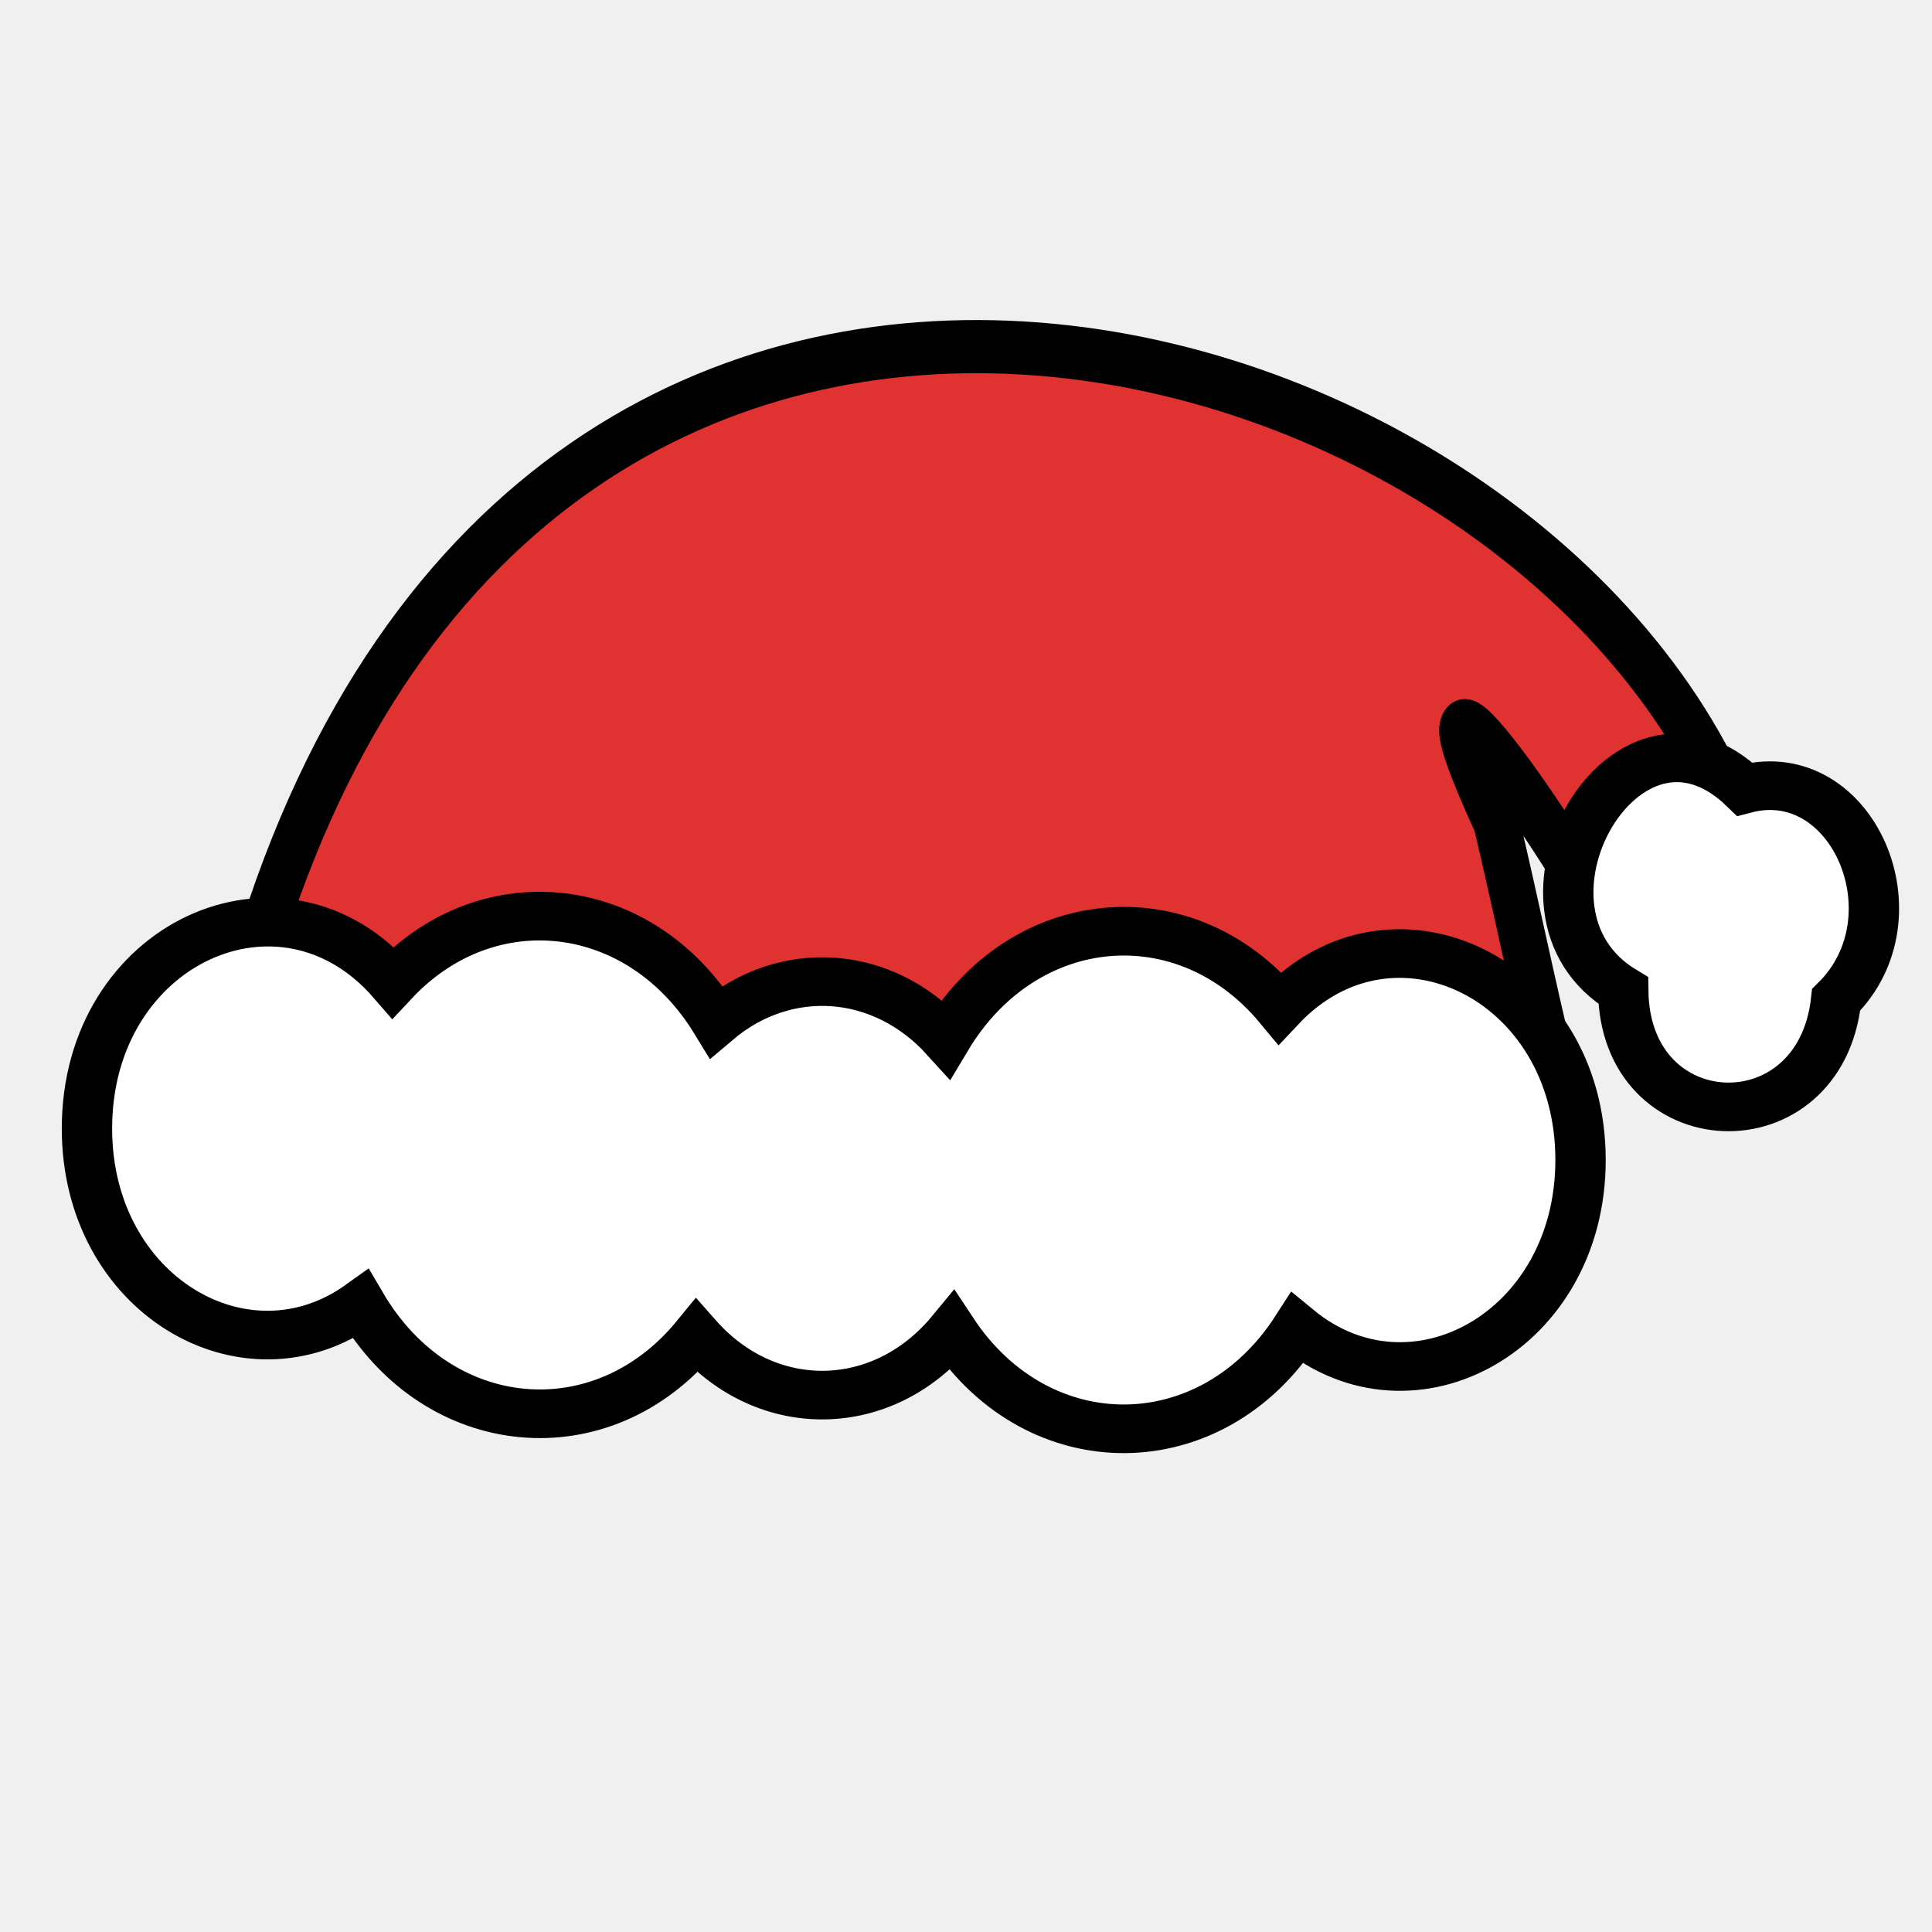
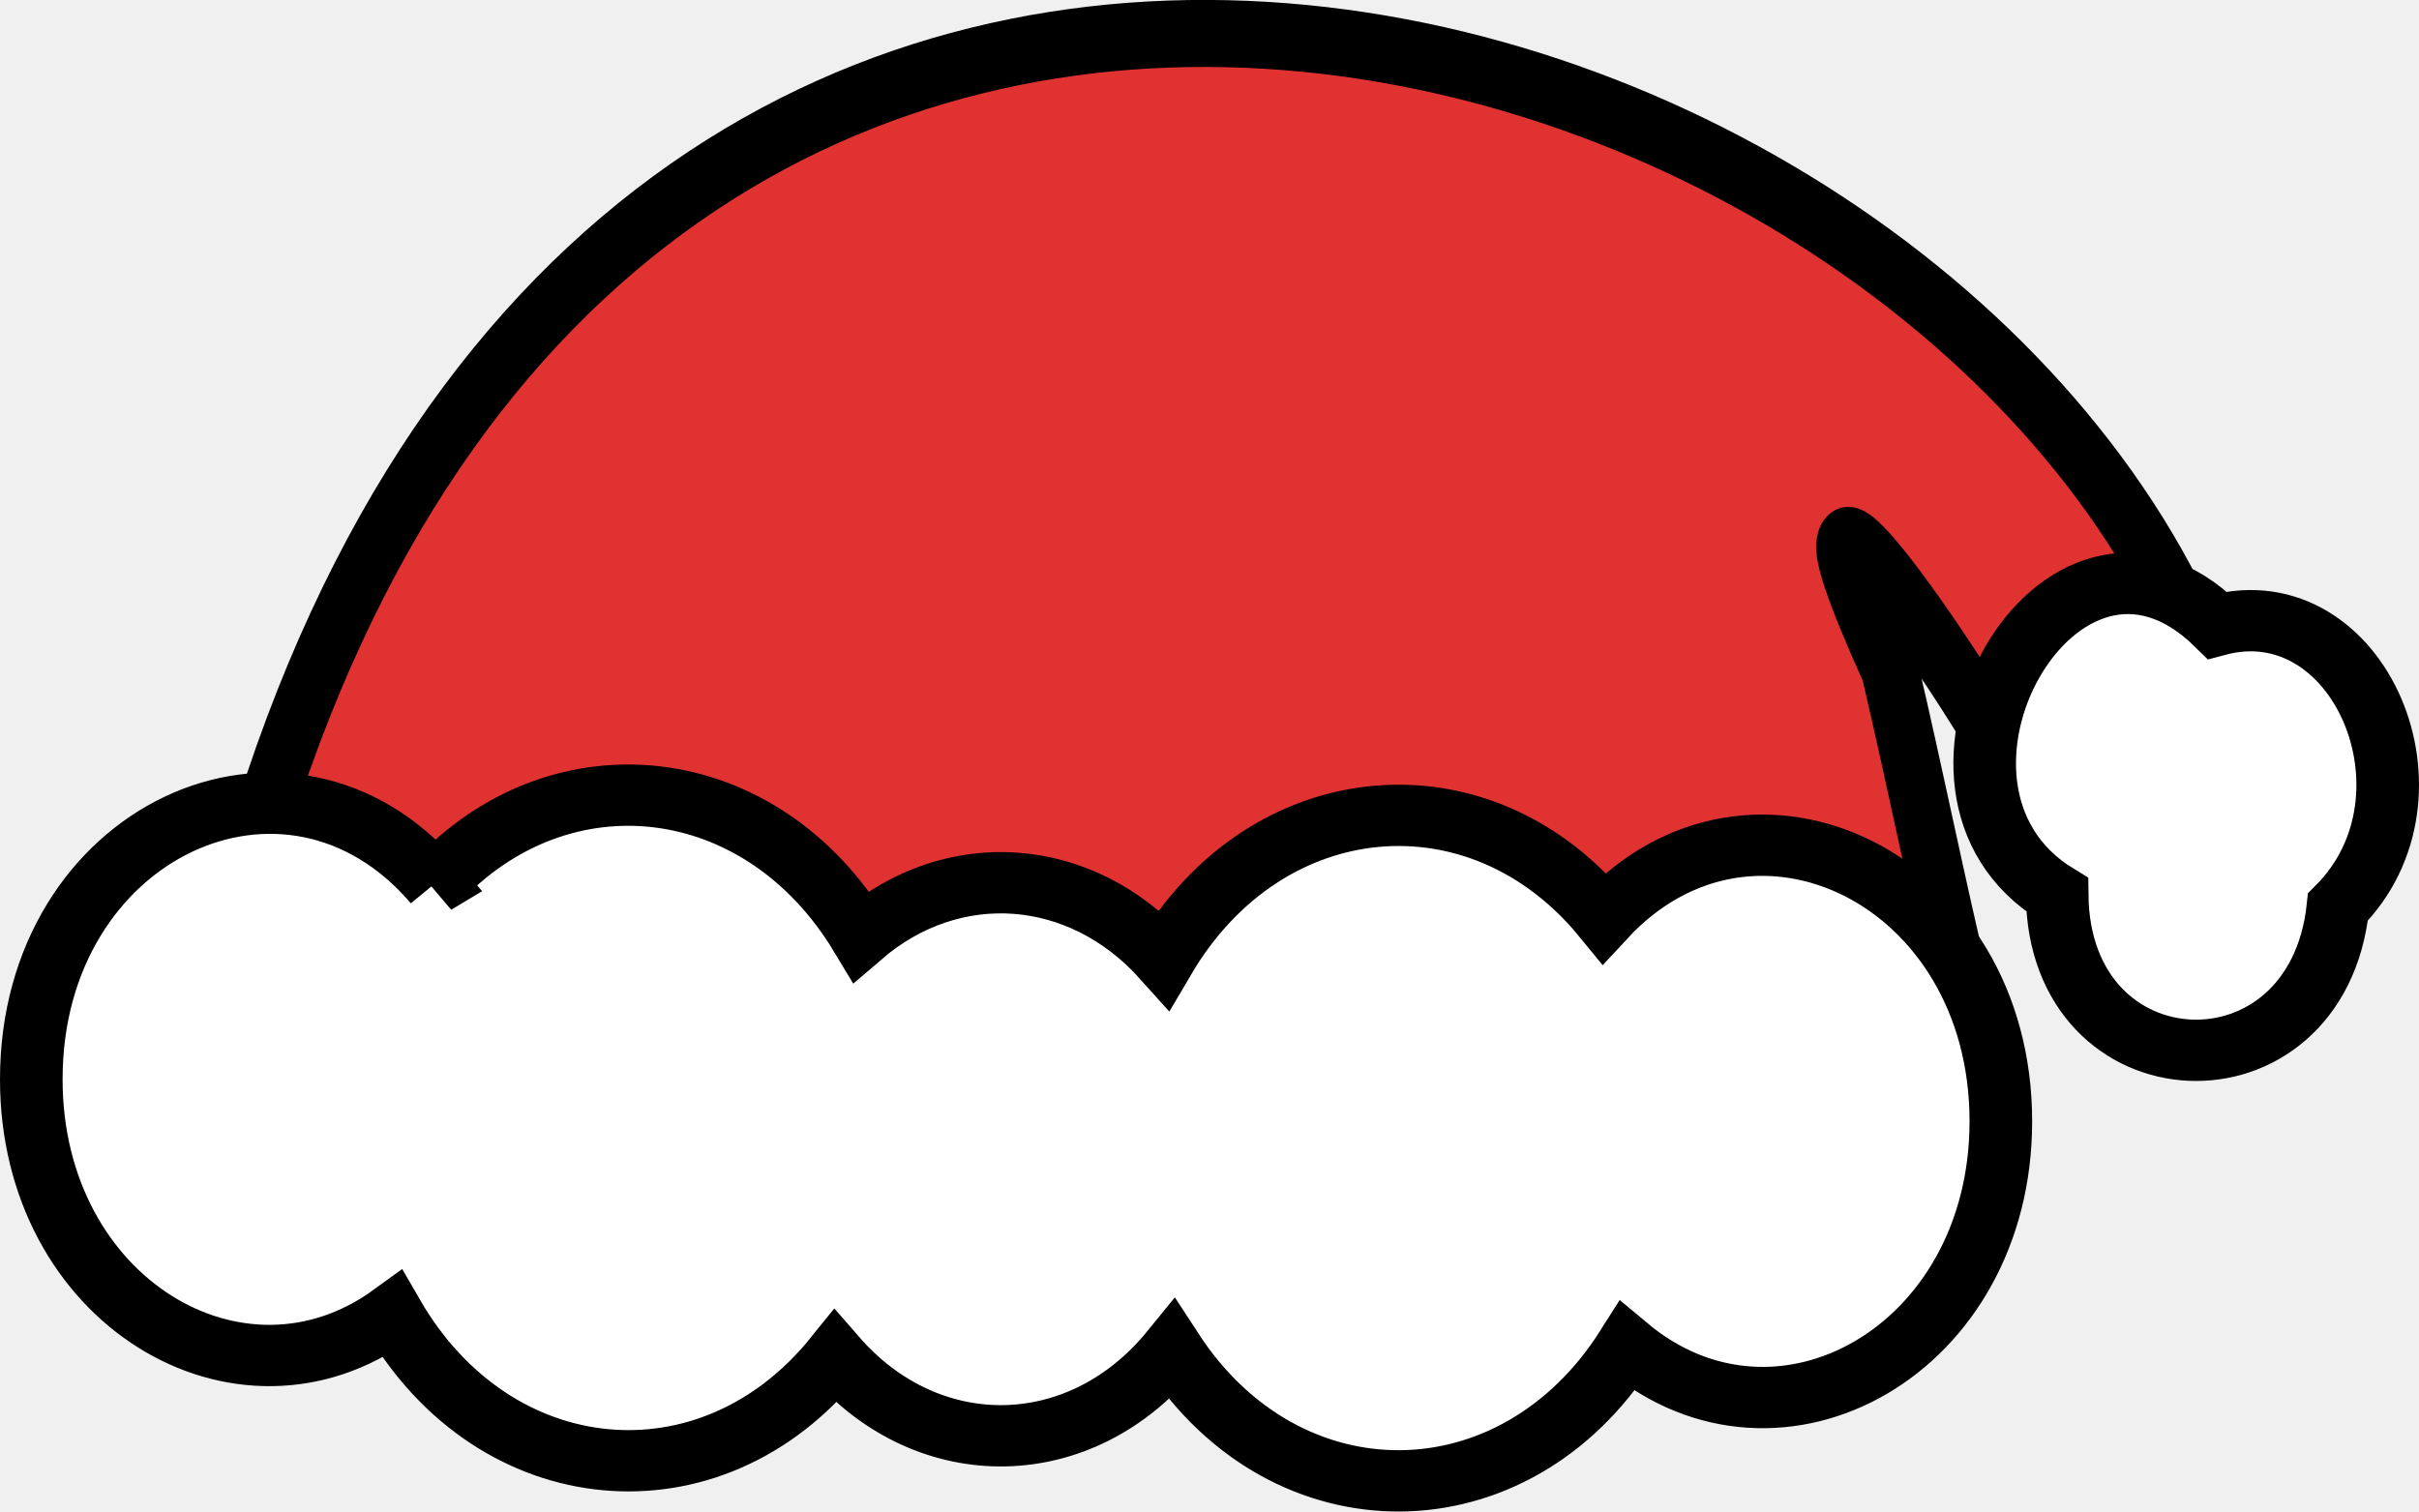
- <svg xmlns="http://www.w3.org/2000/svg" width="256" height="256" viewBox="0 0 256 256" version="1.1" id="svg1" xml:space="preserve">
+ <svg xmlns="http://www.w3.org/2000/svg" width="256" height="160" viewBox="0 0 256 160" version="1.1" id="svg1" xml:space="preserve">
  <defs id="defs1" />
-   <g id="layer9" style="display:none">
-     <path id="path51" style="opacity:1;fill:#c8e1fa;fill-opacity:0.67;stroke:none;stroke-width:5;stroke-linecap:round;stroke-dasharray:none;stroke-opacity:1" d="m 194.697,12.947 a 12.5,12.5 0 0 0 -12.5,12.5 12.5,12.5 0 0 0 0.297,2.703 50,50 0 0 0 -35.268,47.781 50,50 0 0 0 46.027,49.842 25,25 0 0 0 -0.002,0.312 25,25 0 0 0 13.469,22.182 12.5,12.5 0 0 0 -3.635,8.812 12.5,12.5 0 0 0 12.5,12.5 12.5,12.5 0 0 0 12.5,-12.5 12.5,12.5 0 0 0 -2.26,-7.168 25,25 0 0 0 17.426,-23.826 25,25 0 0 0 -7.697,-18.045 50,50 0 0 0 11.672,-32.109 50,50 0 0 0 -40.115,-49.014 12.5,12.5 0 0 0 0.086,-1.471 12.5,12.5 0 0 0 -12.5,-12.5 z M 80.602,17.686 a 25,25 0 0 0 -22.801,14.75 25,25 0 0 0 -12.805,-3.527 25,25 0 0 0 -25,25 25,25 0 0 0 25,25 25,25 0 0 0 22.803,-14.75 25,25 0 0 0 12.803,3.527 25,25 0 0 0 25,-25 25,25 0 0 0 -25,-25 z M 67.359,98.812 a 50,50 0 0 0 -26.908,7.859 12.5,12.5 0 0 0 -10.66,-5.973 12.5,12.5 0 0 0 -12.5,12.5 12.5,12.5 0 0 0 6.551,10.994 50,50 0 0 0 -6.482,24.619 50,50 0 0 0 50,50 50,50 0 0 0 50,-50 50,50 0 0 0 -50,-50 z" />
-   </g>
-   <g id="plasmapuffs" style="display:none;opacity:1" transform="translate(26.48892,53.46349)">
-     <path style="display:inline;fill:#fae196;fill-opacity:1;stroke:#000000;stroke-width:5;stroke-dasharray:none;stroke-opacity:1" d="M 62.044,178.885 C 205.006,221.041 230.515,66.088 109.363,15.984 88.7,7.439 65.341,18.313 46.821,37.967 8.269,78.881 -9.314,157.844 62.044,178.885 Z" id="path12" />
-     <path style="display:inline;fill:none;fill-opacity:1;stroke:#000000;stroke-width:5;stroke-linecap:round;stroke-dasharray:none;stroke-opacity:1" d="m 89.928,157.134 c 3.199,8.531 14.608,15.165 26.553,-0.956" id="path15" />
-     <path id="path14" style="fill:#000000;fill-opacity:1;stroke:none;stroke-width:5;stroke-dasharray:none;stroke-opacity:1" d="m 134.918,31.056 c -1.82,7.922 -1.798,17.846 -1.674,28.619 1.254,12.21 -4.379,29.752 9.451,35.996 11.454,1.161 13.667,-28.437 12.541,-51.396 -16.4,-10.287 -15.705,-10.657 -20.318,-13.219 z" />
-     <path id="path13" style="fill:#000000;fill-opacity:1;stroke:none;stroke-width:5;stroke-dasharray:none;stroke-opacity:1" d="m 63.03,22.249 c -0.013,0.006 -15.791,14.144 -18.602,16.828 -1.432,13.865 -0.518,31.71 0.047,39.994 0.787,18.796 13.544,17.697 17.352,9.686 2.497,-5.253 3.466,-17.434 3.967,-36.316 0.824,-15.647 -0.485,-25.042 -2.764,-30.191 z" />
-   </g>
-   <g id="layer2" transform="matrix(1.035491,0,0,1,-3.526353,2.510909)" style="display:inline;opacity:1;stroke-width:0.983">
-     <g id="layer3" transform="translate(2.596668,-6.167086)" style="stroke-width:0.983">
-       <path d="M 62.92,62.234 C 93.184,-24.733 202.078,3.732 221.508,51.888 l -14.408,8.518 c -1.651,-4.435 -24.188,-33.497 -11.959,-10.365 2.082,7.547 3.849,15.187 5.98,22.723 z" id="path18" style="fill:#e13232;fill-opacity:1;stroke-width:0.983" transform="matrix(1.199602,0,0,1.433385,-41.83542,40.74742)" />
-       <path style="display:inline;opacity:1;fill:none;fill-opacity:1;stroke:#000000;stroke-width:4.914;stroke-linecap:round;stroke-dasharray:none" d="m 201.121,72.764 c -2.131,-7.536 -3.898,-15.176 -5.98,-22.723 -12.228,-23.133 10.308,5.93 11.959,10.365" id="path9" transform="matrix(1.199602,0,0,1.433385,-41.83542,40.74742)" />
-       <path style="display:inline;opacity:1;fill:none;fill-opacity:1;stroke:#000000;stroke-width:4.914;stroke-linecap:round;stroke-dasharray:none" d="M 62.92,62.234 C 93.184,-24.733 202.078,3.732 221.508,51.888" id="path10" transform="matrix(1.199602,0,0,1.433385,-41.83542,40.74742)" />
+   <g id="layer2" transform="matrix(1.090575,0,0,1.068474,-16.64557,1.608109)" style="display:inline;opacity:1;stroke-width:0.926">
+     <g id="layer3" transform="translate(2.596668,-6.167086)" style="stroke-width:0.926">
+       <path d="M 62.92,62.234 C 93.184,-24.733 202.078,3.732 221.508,51.888 l -14.408,8.518 c -1.651,-4.435 -24.188,-33.497 -11.959,-10.365 2.082,7.547 3.849,15.187 5.98,22.723 z" id="path18" style="fill:#e13232;fill-opacity:1;stroke-width:0.926" transform="matrix(1.199602,0,0,1.433385,-38.06818,-0.8627084)" />
+       <path style="display:inline;opacity:1;fill:none;fill-opacity:1;stroke:#000000;stroke-width:4.632;stroke-linecap:round;stroke-dasharray:none" d="m 201.121,72.764 c -2.131,-7.536 -3.898,-15.176 -5.98,-22.723 -12.228,-23.133 10.308,5.93 11.959,10.365" id="path9" transform="matrix(1.199602,0,0,1.433385,-38.06818,-0.8627084)" />
+       <path style="display:inline;opacity:1;fill:none;fill-opacity:1;stroke:#000000;stroke-width:4.632;stroke-linecap:round;stroke-dasharray:none" d="M 62.92,62.234 C 93.184,-24.733 202.078,3.732 221.508,51.888" id="path10" transform="matrix(1.199602,0,0,1.433385,-38.06818,-0.8627084)" />
    </g>
-     <path id="path2" style="display:inline;opacity:1;fill:#ffffff;stroke:#000000;stroke-width:6.443;stroke-linecap:round" d="m 53.696,127.644 c -14.154,-16.914 -39.163,-5.227 -39.163,19.381 -0.002,22.001 20.272,34.248 35.041,23.29 9.909,17.548 30.915,19.455 42.972,4.202 9.108,10.684 23.863,10.411 32.684,-0.664 11.108,17.42 33.237,17.256 44.158,-0.35 14.749,12.585 36.269,0.386 36.269,-22.307 0.002,-24.125 -24.119,-35.993 -38.493,-20.151 -12.013,-15.016 -32.759,-13.179 -42.71,4.082 -8.085,-9.223 -20.515,-10.066 -29.404,-2.276 C 85.386,116.452 65.844,114.196 53.696,127.644 Z" />
-     <path id="path3" style="display:inline;opacity:1;fill:#ffffff;fill-opacity:1;stroke:#000000;stroke-width:6.443;stroke-linecap:round;stroke-dasharray:none" d="m 226.655,102.044 c -15.28,-15.344 -32.535,16.135 -15.534,26.705 0.186,19.816 25.193,20.843 27.247,1.218 10.767,-10.994 2.065,-31.67 -11.713,-27.923 z" />
-   </g>
-   <g id="layer4" transform="matrix(1,0,0,0.7806236,-6.029055,45.14528)" style="display:none;opacity:1;fill:#329632;fill-opacity:1;stroke-width:1.132">
-     <g id="g42" transform="matrix(0.8743656,0,0,1,7.585134,18.33991)" style="fill:#329632;fill-opacity:1;stroke-width:1.21">
-       <rect style="opacity:1;fill:#329632;fill-opacity:1;stroke:#000000;stroke-width:6.112;stroke-linecap:round;stroke-dasharray:none" id="rect40" width="50.218" height="46.533" x="20.187" y="170.986" rx="2.292" ry="3.203" transform="matrix(0.9805844,0.1960976,0,1,0,0)" />
-       <rect style="opacity:1;fill:#329632;fill-opacity:1;stroke:#000000;stroke-width:6.606;stroke-linecap:round;stroke-dasharray:none" id="rect41" width="43.756" height="44.241" x="-126.587" y="231.767" transform="matrix(-0.839416,0.5434894,0,1,0,0)" ry="3.203" rx="2.041" />
-     </g>
-     <g id="layer5" style="fill:#329632;fill-opacity:1;stroke-width:1.132">
-       <rect style="opacity:1;fill:#329632;fill-opacity:1;stroke:#000000;stroke-width:5.737;stroke-linecap:round;stroke-dasharray:none" id="rect39" width="50.604" height="18.947" x="20.342" y="168.856" rx="2.422" ry="3.203" transform="matrix(0.9731098,0.2303416,0,1,0,0)" />
-       <rect style="opacity:1;fill:#329632;fill-opacity:1;stroke:#000000;stroke-width:6.21;stroke-linecap:round;stroke-dasharray:none" id="rect38" width="44.005" height="18.677" x="-127.032" y="231.816" transform="matrix(-0.8304239,0.557132,0,1,0,0)" ry="3.203" rx="2.625" />
-       <rect style="fill:#329632;fill-opacity:1;stroke:#000000;stroke-width:6.752;stroke-linecap:round;stroke-dasharray:none;stroke-opacity:1" id="rect39-4" width="47.36" height="46.131" x="225.854" y="189.58" rx="2.208" ry="2.226" transform="matrix(0.9752159,0.2212555,-0.8495371,0.5275289,0,0)" />
-     </g>
-     <g id="layer6" transform="matrix(1,0,0,1.281027,0.3641536,-58.49204)">
-       <rect style="fill:#e13232;fill-opacity:1;stroke:#000000;stroke-width:2.689;stroke-linecap:round;stroke-dasharray:none" id="rect41-3" width="8.535" height="33.481" x="-102.905" y="245.584" transform="matrix(-0.8645164,0.5026046,0,1,0,0)" ry="2.5" rx="0.849" />
-       <rect style="fill:#e13232;fill-opacity:1;stroke:#000000;stroke-width:2.711;stroke-linecap:round;stroke-dasharray:none" id="rect41-3-5" width="8.678" height="12.229" x="-107.779" y="236.268" transform="matrix(-0.8502979,0.5263017,0,1,0,0)" ry="2.5" rx="0.743" />
-       <rect style="fill:#e13232;fill-opacity:1;stroke:#000000;stroke-width:2.528;stroke-linecap:round;stroke-dasharray:none" id="rect40-0" width="8.711" height="33.59" x="40.973" y="192.15" rx="0.262" ry="2.5" transform="matrix(0.9781494,0.2079033,0,1,0,0)" />
-       <rect style="fill:#e13232;fill-opacity:1;stroke:#000000;stroke-width:2.525;stroke-linecap:round;stroke-dasharray:none" id="rect40-0-5" width="8.686" height="13.343" x="38.148" y="177.686" rx="0.252" ry="2.5" transform="matrix(0.9804647,0.1966954,0,1,0,0)" />
-       <rect style="fill:#e13232;fill-opacity:1;stroke:#000000;stroke-width:3.328;stroke-linecap:round;stroke-dasharray:none;stroke-opacity:1" id="rect39-4-6" width="11.614" height="47.455" x="282.708" y="-353.852" rx="0.477" ry="1.051" transform="matrix(-0.9073682,0.4203366,-0.9862661,-0.1651639,0,0)" />
-       <rect style="fill:#e13232;fill-opacity:1;stroke:#000000;stroke-width:3.352;stroke-linecap:round;stroke-dasharray:none;stroke-opacity:1" id="rect39-4-66" width="8.94" height="44.525" x="-336.922" y="-316.287" rx="0.136" ry="0.134" transform="matrix(-0.987305,-0.1588357,0.9087576,-0.4173244,0,0)" />
-       <path style="opacity:1;fill:#e13232;fill-opacity:1;stroke:#000000;stroke-width:3.75;stroke-linecap:round;stroke-dasharray:none;stroke-opacity:1" d="m 60.228,177.302 c -8.58,-3.614 -24.838,-13.198 -19.241,-23.911 4.13,-3.047 16.099,10.66 19.667,20.422 1.514,7.188 0.574,1.14 0.903,-0.546 11.084,-28.412 33.455,-16.568 1.219,2.935" id="path42" />
-     </g>
-   </g>
-   <g id="layer8" transform="matrix(0.9123196,0,0,0.9133973,18.05447,14.8309)" style="display:none;stroke-width:1.095">
-     <g id="layer10" transform="matrix(1.096107,0,0,1.094814,-16.13052,-14.77515)">
-       <rect style="opacity:1;fill:#c86419;fill-opacity:1;stroke:#000000;stroke-width:5.487;stroke-linecap:round;stroke-dasharray:none;stroke-opacity:1" id="rect1" width="49.767" height="36.122" x="201.6" y="-192.005" transform="matrix(0.1434191,0.9020404,-0.9097597,0.06837644,14.71619,13.49558)" />
-       <circle style="opacity:1;fill:#c86419;fill-opacity:1;stroke:#000000;stroke-width:5.477;stroke-linecap:round;stroke-dasharray:none" id="path1" cx="201.08" cy="178.302" r="22.469" transform="matrix(0.9123196,0,0,0.9133973,14.71619,13.49558)" />
-       <circle style="fill:#c86419;fill-opacity:1;stroke:#000000;stroke-width:5.477;stroke-linecap:round;stroke-dasharray:none" id="path1-1" cx="181.32" cy="209.372" r="13.481" transform="matrix(0.9123196,0,0,0.9133973,14.71619,13.49558)" />
-       <circle style="fill:#c86419;fill-opacity:1;stroke:#000000;stroke-width:5.477;stroke-linecap:round;stroke-dasharray:none" id="path1-1-6" cx="228.027" cy="227.996" r="13.481" transform="matrix(0.9123196,0,0,0.9133973,14.71619,13.49558)" />
-       <circle style="fill:#c86419;fill-opacity:1;stroke:#000000;stroke-width:5.477;stroke-linecap:round;stroke-dasharray:none" id="path1-1-2" cx="228.909" cy="196.134" r="13.481" transform="matrix(0.9123196,0,0,0.9133973,14.71619,13.49558)" />
-       <circle style="fill:#c86419;fill-opacity:1;stroke:#000000;stroke-width:5.477;stroke-linecap:round;stroke-dasharray:none" id="path1-1-2-2" cx="201.004" cy="235.025" r="13.481" transform="matrix(0.9123196,0,0,0.9133973,14.71619,13.49558)" />
-       <ellipse style="opacity:1;fill:#c86419;fill-opacity:1;stroke:none;stroke-width:5.477;stroke-linecap:round;stroke-dasharray:none;stroke-opacity:1" id="path4" cx="193.493" cy="205.576" rx="3.714" ry="3.881" transform="matrix(0.9123196,0,0,0.9133973,14.71619,13.49558)" />
-       <ellipse style="fill:#c86419;fill-opacity:1;stroke:none;stroke-width:5.477;stroke-linecap:round;stroke-dasharray:none;stroke-opacity:1" id="path4-1-9" cx="193.962" cy="210.415" rx="5.151" ry="5.383" transform="matrix(0.9123196,0,0,0.9133973,14.71619,13.49558)" />
-       <ellipse style="fill:#c86419;fill-opacity:1;stroke:none;stroke-width:5.477;stroke-linecap:round;stroke-dasharray:none;stroke-opacity:1" id="path4-1-9-1-6-9" cx="216.663" cy="190.682" rx="11.171" ry="5.383" transform="matrix(0.9123196,0,0,0.9133973,14.71619,13.49558)" />
-       <ellipse style="fill:#c86419;fill-opacity:1;stroke:none;stroke-width:5.477;stroke-linecap:round;stroke-dasharray:none;stroke-opacity:1" id="path4-1-9-1-6" cx="218.818" cy="217.905" rx="5.151" ry="5.383" transform="matrix(0.9123196,0,0,0.9133973,14.71619,13.49558)" />
-       <ellipse style="fill:#c86419;fill-opacity:1;stroke:none;stroke-width:5.477;stroke-linecap:round;stroke-dasharray:none;stroke-opacity:1" id="path4-1-9-1-6-6" cx="204.117" cy="218.632" rx="7.308" ry="7.636" transform="matrix(0.9123196,0,0,0.9133973,14.71619,13.49558)" />
-       <rect style="opacity:1;fill:#c86419;fill-opacity:1;stroke:none;stroke-width:5.623;stroke-linecap:round;stroke-dasharray:none;stroke-opacity:1" id="rect4" width="10.554" height="6.301" x="280.466" y="142.739" transform="matrix(0.8716073,0.2698137,-0.5305345,0.7430763,14.71619,13.49558)" />
-       <rect style="fill:#c86419;fill-opacity:1;stroke:none;stroke-width:5.623;stroke-linecap:round;stroke-dasharray:none;stroke-opacity:1" id="rect4-6" width="12.004" height="7.166" x="280.41" y="136.411" transform="matrix(0.8716073,0.2698137,-0.5305345,0.7430763,14.71619,13.49558)" />
-       <rect style="fill:#c86419;fill-opacity:1;stroke:none;stroke-width:5.477;stroke-linecap:round;stroke-dasharray:none;stroke-opacity:1" id="rect4-6-4" width="19.828" height="10.411" x="183.402" y="-242.481" transform="matrix(-0.06932706,0.9107563,-0.9095061,-0.07167857,14.71619,13.49558)" />
-       <rect style="fill:#c86419;fill-opacity:1;stroke:none;stroke-width:5.477;stroke-linecap:round;stroke-dasharray:none;stroke-opacity:1" id="rect4-6-4-4" width="28.52" height="14.975" x="-196.677" y="-233.173" transform="matrix(-0.9052381,0.1135846,-0.1111942,-0.9065877,14.71619,13.49558)" />
-       <rect style="fill:#c86419;fill-opacity:1;stroke:none;stroke-width:5.486;stroke-linecap:round;stroke-dasharray:none;stroke-opacity:1" id="rect4-6-4-3" width="25.203" height="8.27" x="264.199" y="-83.597" transform="matrix(0.4045795,0.8186715,-0.8470306,0.3393196,14.71619,13.49558)" />
-       <rect style="fill:#c86419;fill-opacity:1;stroke:none;stroke-width:5.486;stroke-linecap:round;stroke-dasharray:none;stroke-opacity:1" id="rect4-6-4-3-1" width="25.203" height="8.27" x="-132.675" y="-297.934" transform="matrix(-0.8271761,0.3853009,-0.3185014,-0.8559273,14.71619,13.49558)" />
-     </g>
-     <path style="opacity:1;fill:none;fill-opacity:1;stroke:#ffffff;stroke-width:2.739;stroke-linecap:round;stroke-dasharray:none;stroke-opacity:0.9" d="m 174.207,200.884 c -0.549,1.279 5.763,18.731 5.214,18.914" id="path5" />
-     <circle style="fill:#ffffff;fill-opacity:0.9;stroke:none;stroke-width:2;stroke-linecap:round;stroke-dasharray:none;stroke-opacity:1" id="path48-4-1" cx="204.631" cy="170.425" r="2" transform="matrix(1.096107,0,0,1.094814,-16.13052,-14.77515)" />
-     <path style="fill:none;fill-opacity:1;stroke:#ffffff;stroke-width:2.739;stroke-linecap:round;stroke-dasharray:none;stroke-opacity:0.9" d="m 229.762,185.589 c -0.549,1.279 4.94,19.645 4.391,19.827" id="path5-8" />
-     <ellipse style="fill:#ffffff;fill-opacity:0.9;stroke:none;stroke-width:2.191;stroke-linecap:round;stroke-dasharray:none;stroke-opacity:1" id="path48-4-1-4" cx="206.06" cy="200.629" rx="2.192" ry="2.19" />
-     <circle style="opacity:1;fill:#ffffff;fill-opacity:0.9;stroke:none;stroke-width:2;stroke-linecap:round;stroke-dasharray:none;stroke-opacity:1" id="path48-4" cx="190.382" cy="174.06" r="2" transform="matrix(1.096107,0,0,1.094814,-16.13052,-14.77515)" />
-     <ellipse style="fill:#ffffff;fill-opacity:0.9;stroke:none;stroke-width:2.191;stroke-linecap:round;stroke-dasharray:none;stroke-opacity:1" id="path48-4-1-4-9" cx="208.344" cy="207.262" rx="2.192" ry="2.19" />
-     <ellipse style="fill:#ffffff;fill-opacity:0.9;stroke:none;stroke-width:2.191;stroke-linecap:round;stroke-dasharray:none;stroke-opacity:1" id="path48-4-1-4-9-3" cx="210.018" cy="213.953" rx="2.192" ry="2.19" />
-     <path style="fill:none;fill-opacity:1;stroke:#ffffff;stroke-width:2.739;stroke-linecap:round;stroke-dasharray:none;stroke-opacity:0.9" d="m 191.273,236.706 c 0.894,1.068 17.24,3.496 17.155,4.067" id="path5-8-6" />
-     <path style="fill:none;fill-opacity:1;stroke:#ffffff;stroke-width:2.739;stroke-linecap:round;stroke-dasharray:none;stroke-opacity:0.9" d="m 224.228,237.222 c 1.057,1.262 13.048,-14.037 12.947,-13.362" id="path5-8-6-1" />
-     <path style="opacity:1;fill:none;fill-opacity:1;stroke:#ffffff;stroke-width:2.739;stroke-linecap:round;stroke-dasharray:none;stroke-opacity:0.9" d="m 199.314,182.393 c 10.63,9.538 11.293,-3.214 11.167,-4.051" id="path6" />
-   </g>
-   <g id="layer1" style="display:none;stroke-width:1.095">
-     <path id="path51-8" style="fill:#c8e1fa;fill-opacity:0.21;stroke:none;stroke-width:5;stroke-linecap:round;stroke-dasharray:none;stroke-opacity:1" d="m 195.469,15.994 a 12.5,12.5 0 0 0 -12.5,12.5 12.5,12.5 0 0 0 0.297,2.703 50,50 0 0 0 -35.268,47.781 50,50 0 0 0 46.027,49.842 25,25 0 0 0 -0.002,0.312 25,25 0 0 0 13.469,22.182 12.5,12.5 0 0 0 -3.635,8.812 12.5,12.5 0 0 0 12.5,12.5 12.5,12.5 0 0 0 12.5,-12.5 12.5,12.5 0 0 0 -2.26,-7.168 25,25 0 0 0 17.426,-23.826 25,25 0 0 0 -7.697,-18.045 50,50 0 0 0 11.672,-32.109 50,50 0 0 0 -40.115,-49.014 12.5,12.5 0 0 0 0.086,-1.471 12.5,12.5 0 0 0 -12.5,-12.5 z M 81.373,20.732 a 25,25 0 0 0 -22.801,14.75 25,25 0 0 0 -12.805,-3.527 25,25 0 0 0 -25,25 25,25 0 0 0 25,25 25,25 0 0 0 22.803,-14.75 25,25 0 0 0 12.803,3.527 25,25 0 0 0 25,-25 25,25 0 0 0 -25,-25 z M 68.131,101.859 a 50,50 0 0 0 -26.908,7.859 12.5,12.5 0 0 0 -10.66,-5.973 12.5,12.5 0 0 0 -12.5,12.5 12.5,12.5 0 0 0 6.551,10.994 50,50 0 0 0 -6.482,24.619 50,50 0 0 0 50,50 50,50 0 0 0 50,-50 50,50 0 0 0 -50,-50 z" />
+     <path id="path2" style="display:inline;opacity:1;fill:#ffffff;stroke:#000000;stroke-width:6.074;stroke-linecap:round" d="M 57.463,86.034 C 43.308,69.12 18.3,80.808 18.3,105.416 c -0.002,22.001 20.272,34.248 35.041,23.29 9.909,17.548 30.915,19.455 42.972,4.202 9.108,10.684 23.863,10.411 32.684,-0.664 11.108,17.42 33.237,17.256 44.158,-0.35 14.749,12.585 36.269,0.386 36.269,-22.307 0.002,-24.125 -24.119,-35.993 -38.493,-20.151 -12.013,-15.016 -32.759,-13.179 -42.71,4.082 -8.085,-9.223 -20.515,-10.066 -29.404,-2.276 -9.666,-16.4 -29.207,-18.656 -41.356,-5.207 z" />
+     <path id="path3" style="display:inline;opacity:1;fill:#ffffff;fill-opacity:1;stroke:#000000;stroke-width:6.074;stroke-linecap:round;stroke-dasharray:none" d="m 230.422,60.434 c -15.28,-15.344 -32.535,16.135 -15.534,26.705 0.186,19.816 25.193,20.843 27.247,1.218 10.767,-10.994 2.065,-31.67 -11.713,-27.923 z" />
  </g>
</svg>
